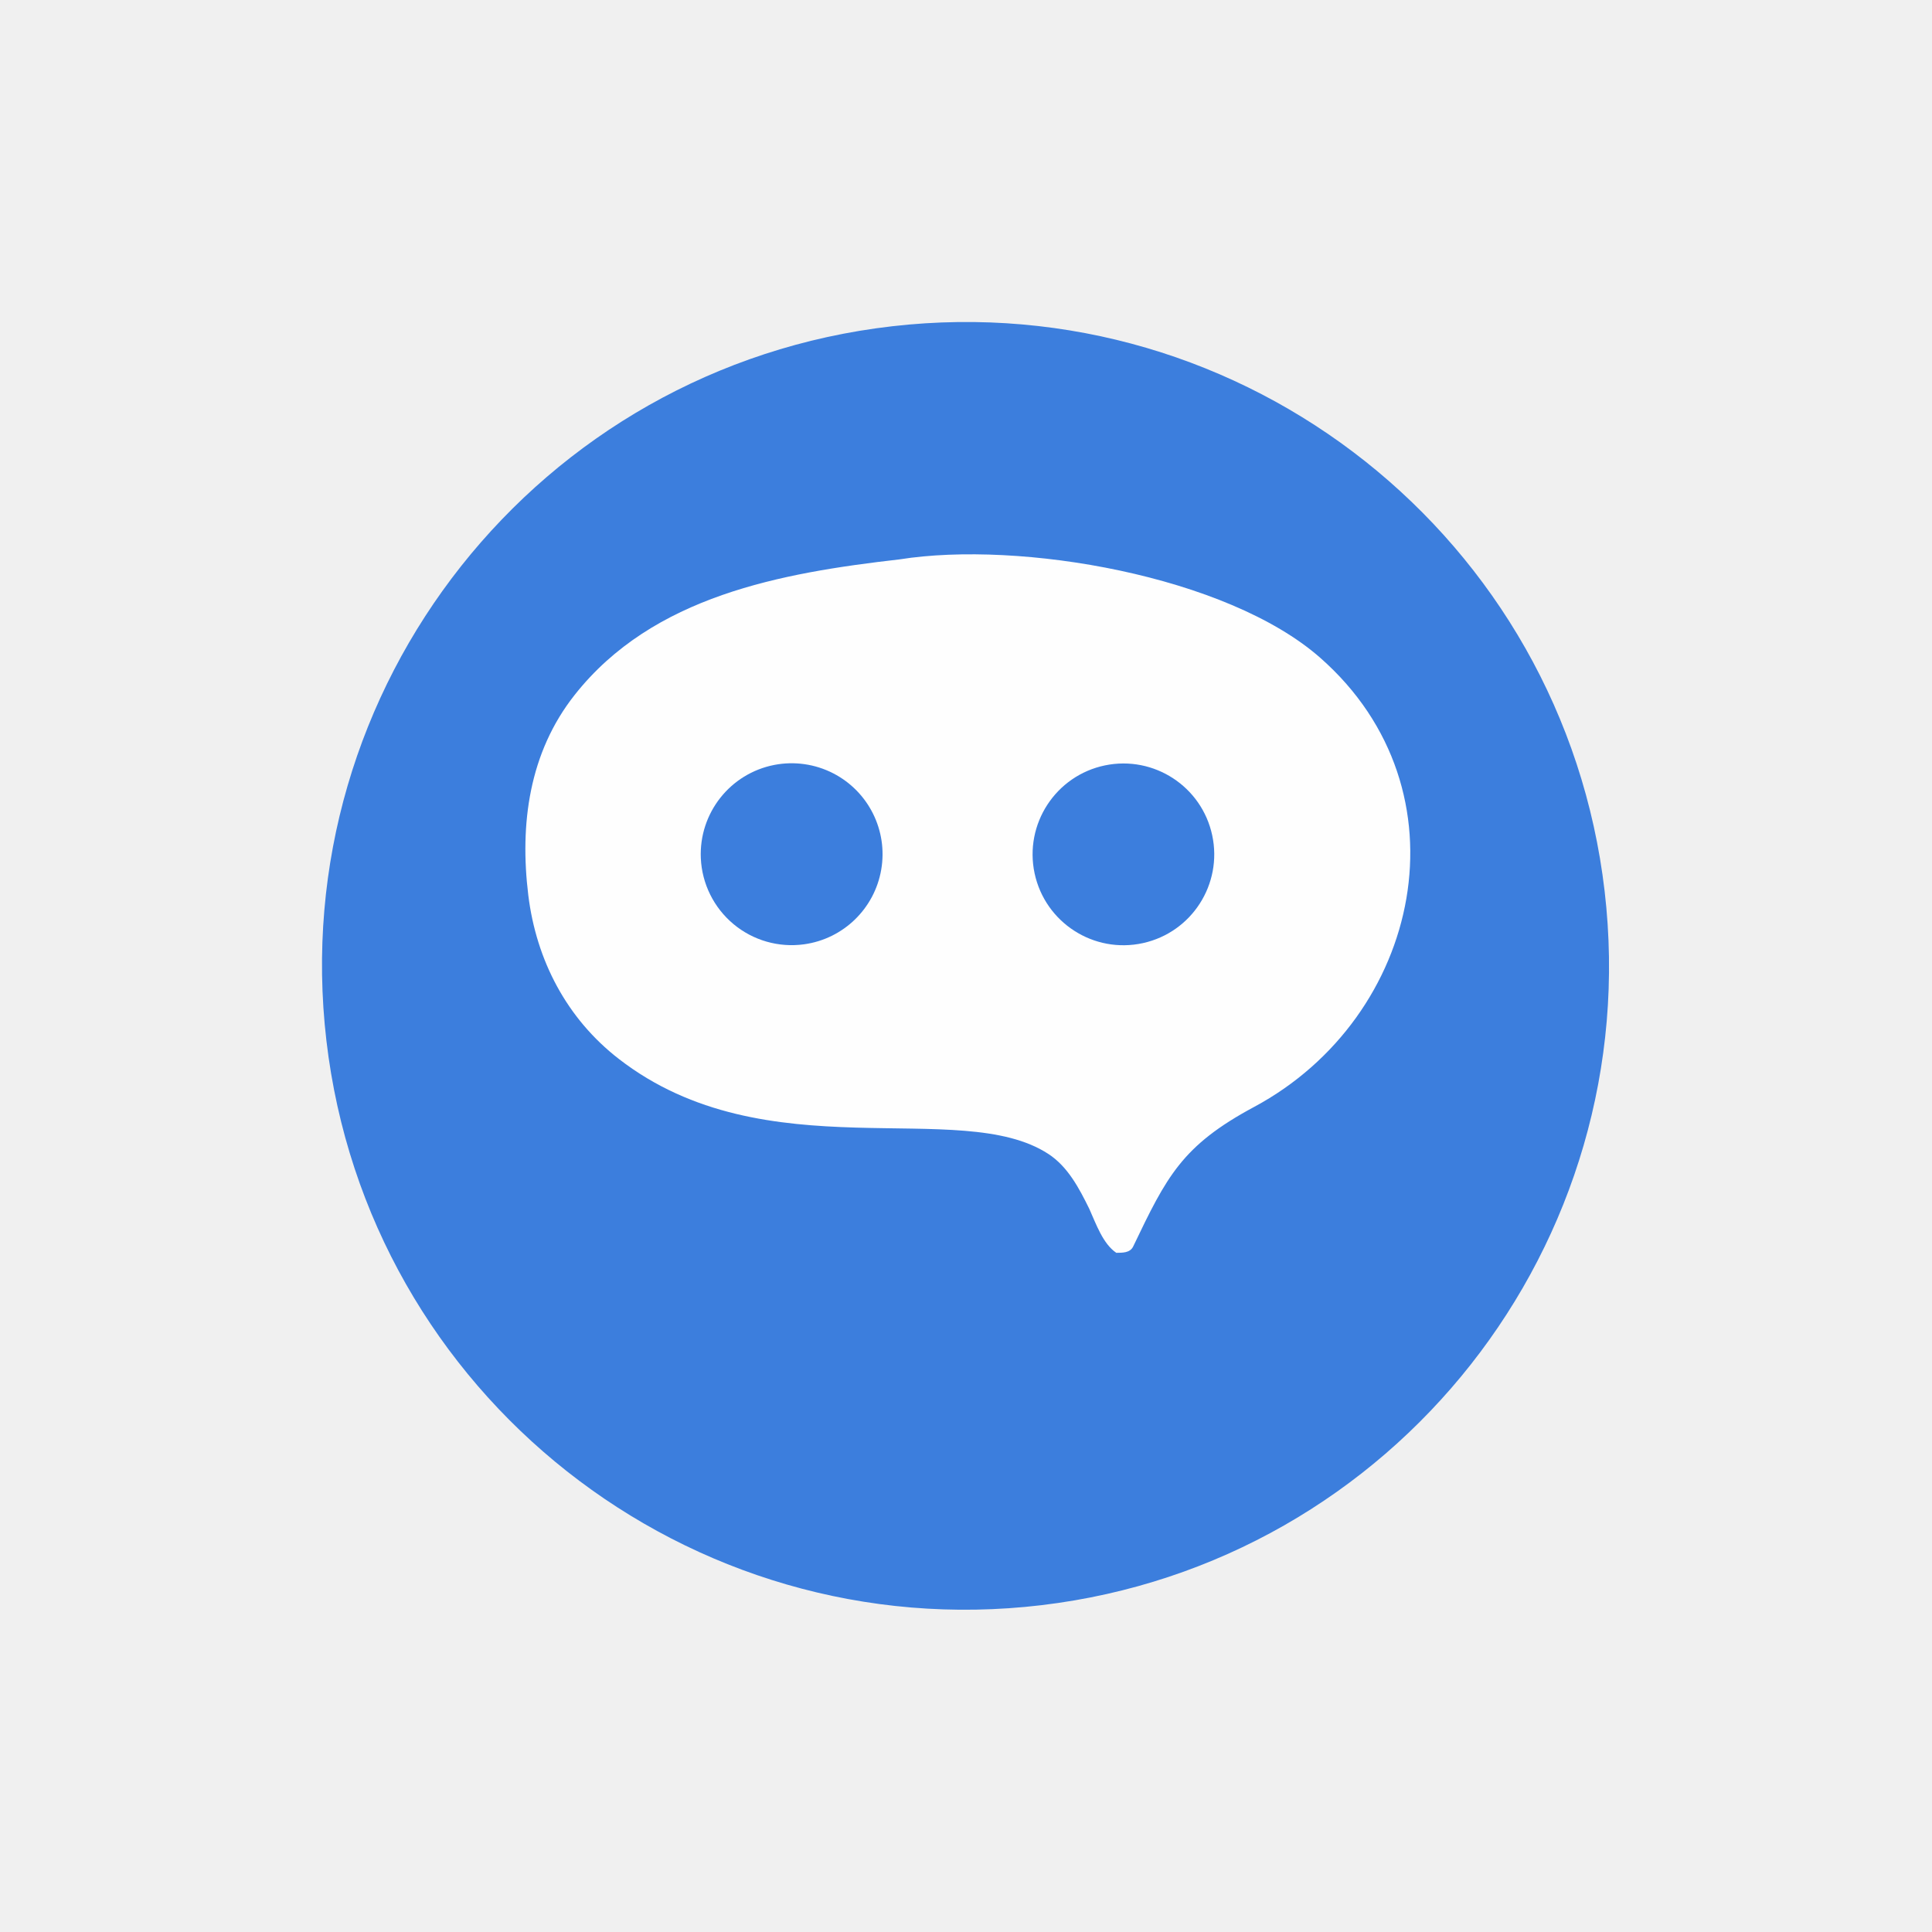
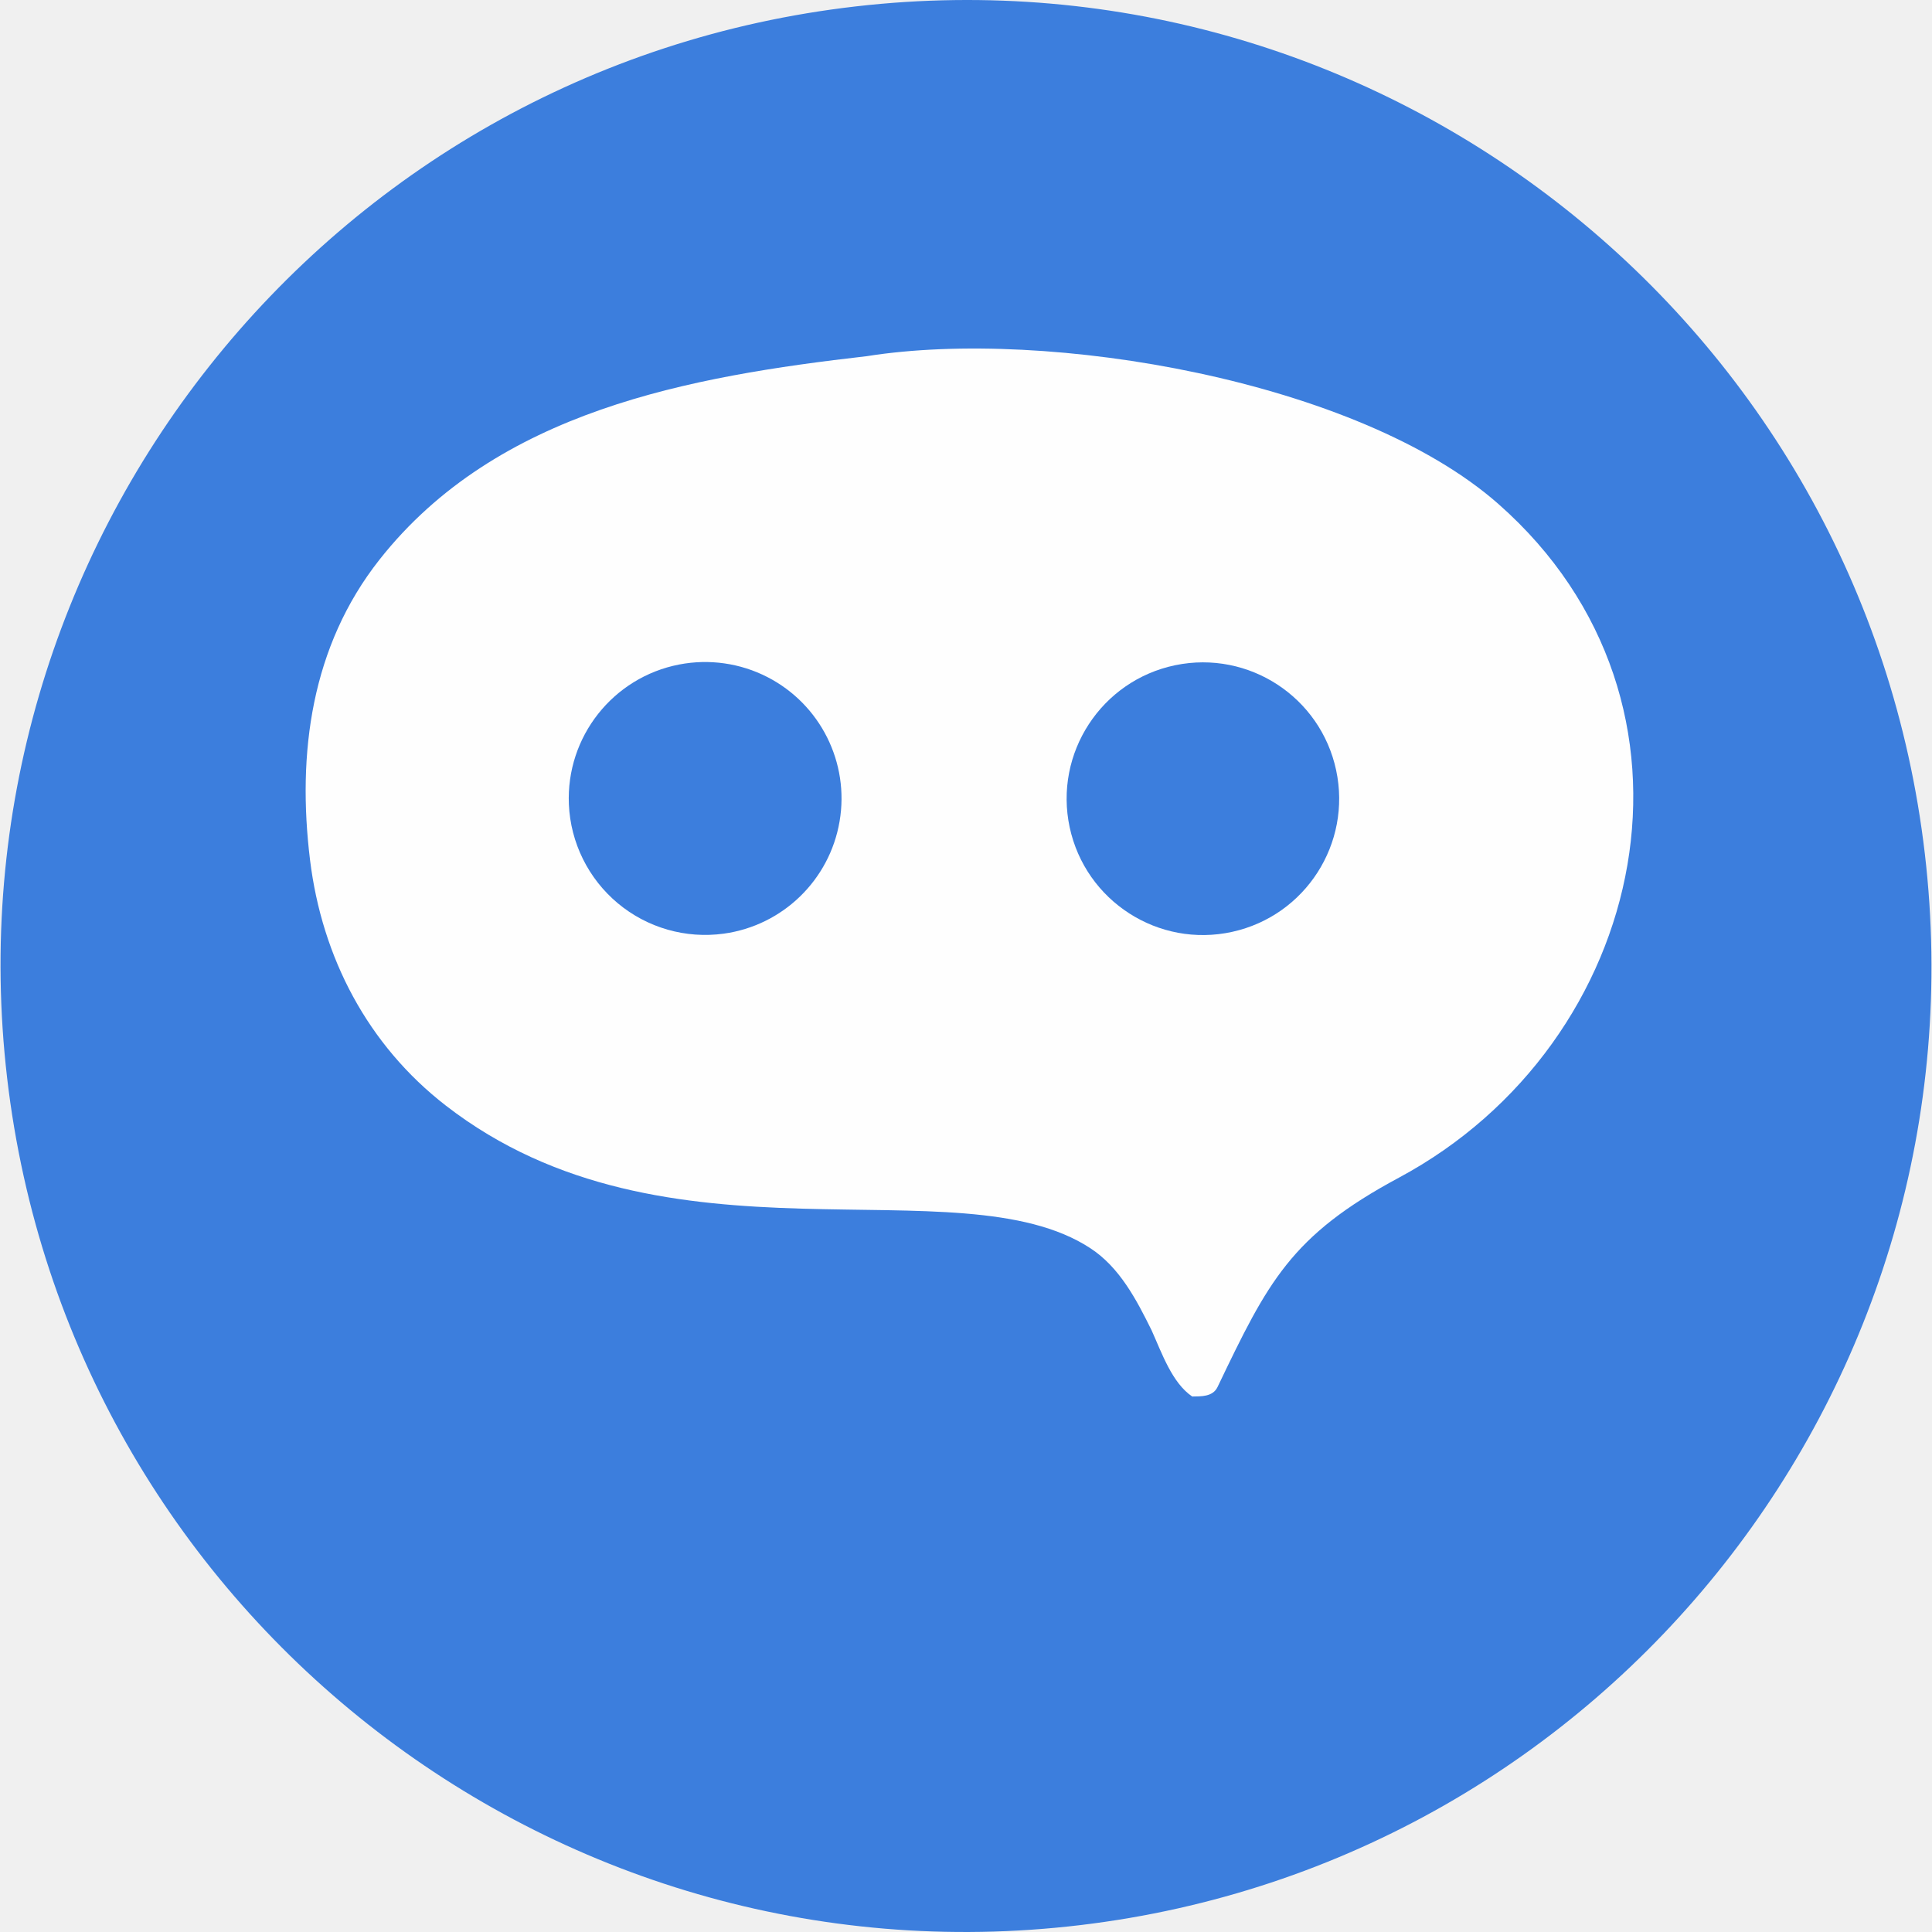
- <svg xmlns="http://www.w3.org/2000/svg" width="200" height="200" viewBox="-26.00 -26.00 156.00 156.00" fill="none">
+ <svg xmlns="http://www.w3.org/2000/svg" width="200" height="200" viewBox="0 0 103.922 103.979" fill="none">
  <g clip-path="url(#clip0_7095_232)">
    <path d="M46.037 0.344C74.498 -2.925 100.236 17.475 103.565 45.946C106.895 74.417 86.565 100.212 58.114 103.608C29.577 107.014 3.697 86.593 0.357 58.033C-2.983 29.472 17.482 3.623 46.037 0.344Z" fill="#3C7EDD" />
    <path d="M46.629 19.168C56.371 17.622 73.063 20.483 80.602 27.113C92.78 37.825 88.754 56.141 75.263 63.38C69.429 66.509 68.206 68.996 65.497 74.652C65.24 75.184 64.6 75.151 64.135 75.159C63.051 74.425 62.507 72.833 61.949 71.594C61.135 69.947 60.231 68.209 58.654 67.178C51.524 62.513 35.868 68.723 23.964 59.501C19.758 56.242 17.302 51.531 16.657 46.28C15.954 40.54 16.72 34.776 20.399 30.115C26.718 22.107 37.095 20.261 46.629 19.168Z" fill="#FEFEFE" />
    <path d="M36.527 35.763C38.141 35.451 39.815 35.69 41.276 36.441C44.124 37.906 45.697 41.048 45.157 44.206C44.62 47.364 42.098 49.81 38.928 50.248C36.88 50.531 34.808 49.938 33.221 48.613C31.635 47.288 30.678 45.356 30.588 43.29C30.433 39.655 32.958 36.454 36.527 35.763Z" fill="#3C7EDD" />
    <path d="M63.228 35.8C67.178 34.985 71.041 37.51 71.882 41.453C72.724 45.397 70.23 49.281 66.294 50.15C62.32 51.029 58.392 48.501 57.539 44.519C56.691 40.537 59.244 36.624 63.228 35.8Z" fill="#3C7EDD" />
  </g>
  <defs>
    <clipPath id="clip0_7095_232">
      <rect width="103.922" height="103.979" fill="white" />
    </clipPath>
  </defs>
</svg>
